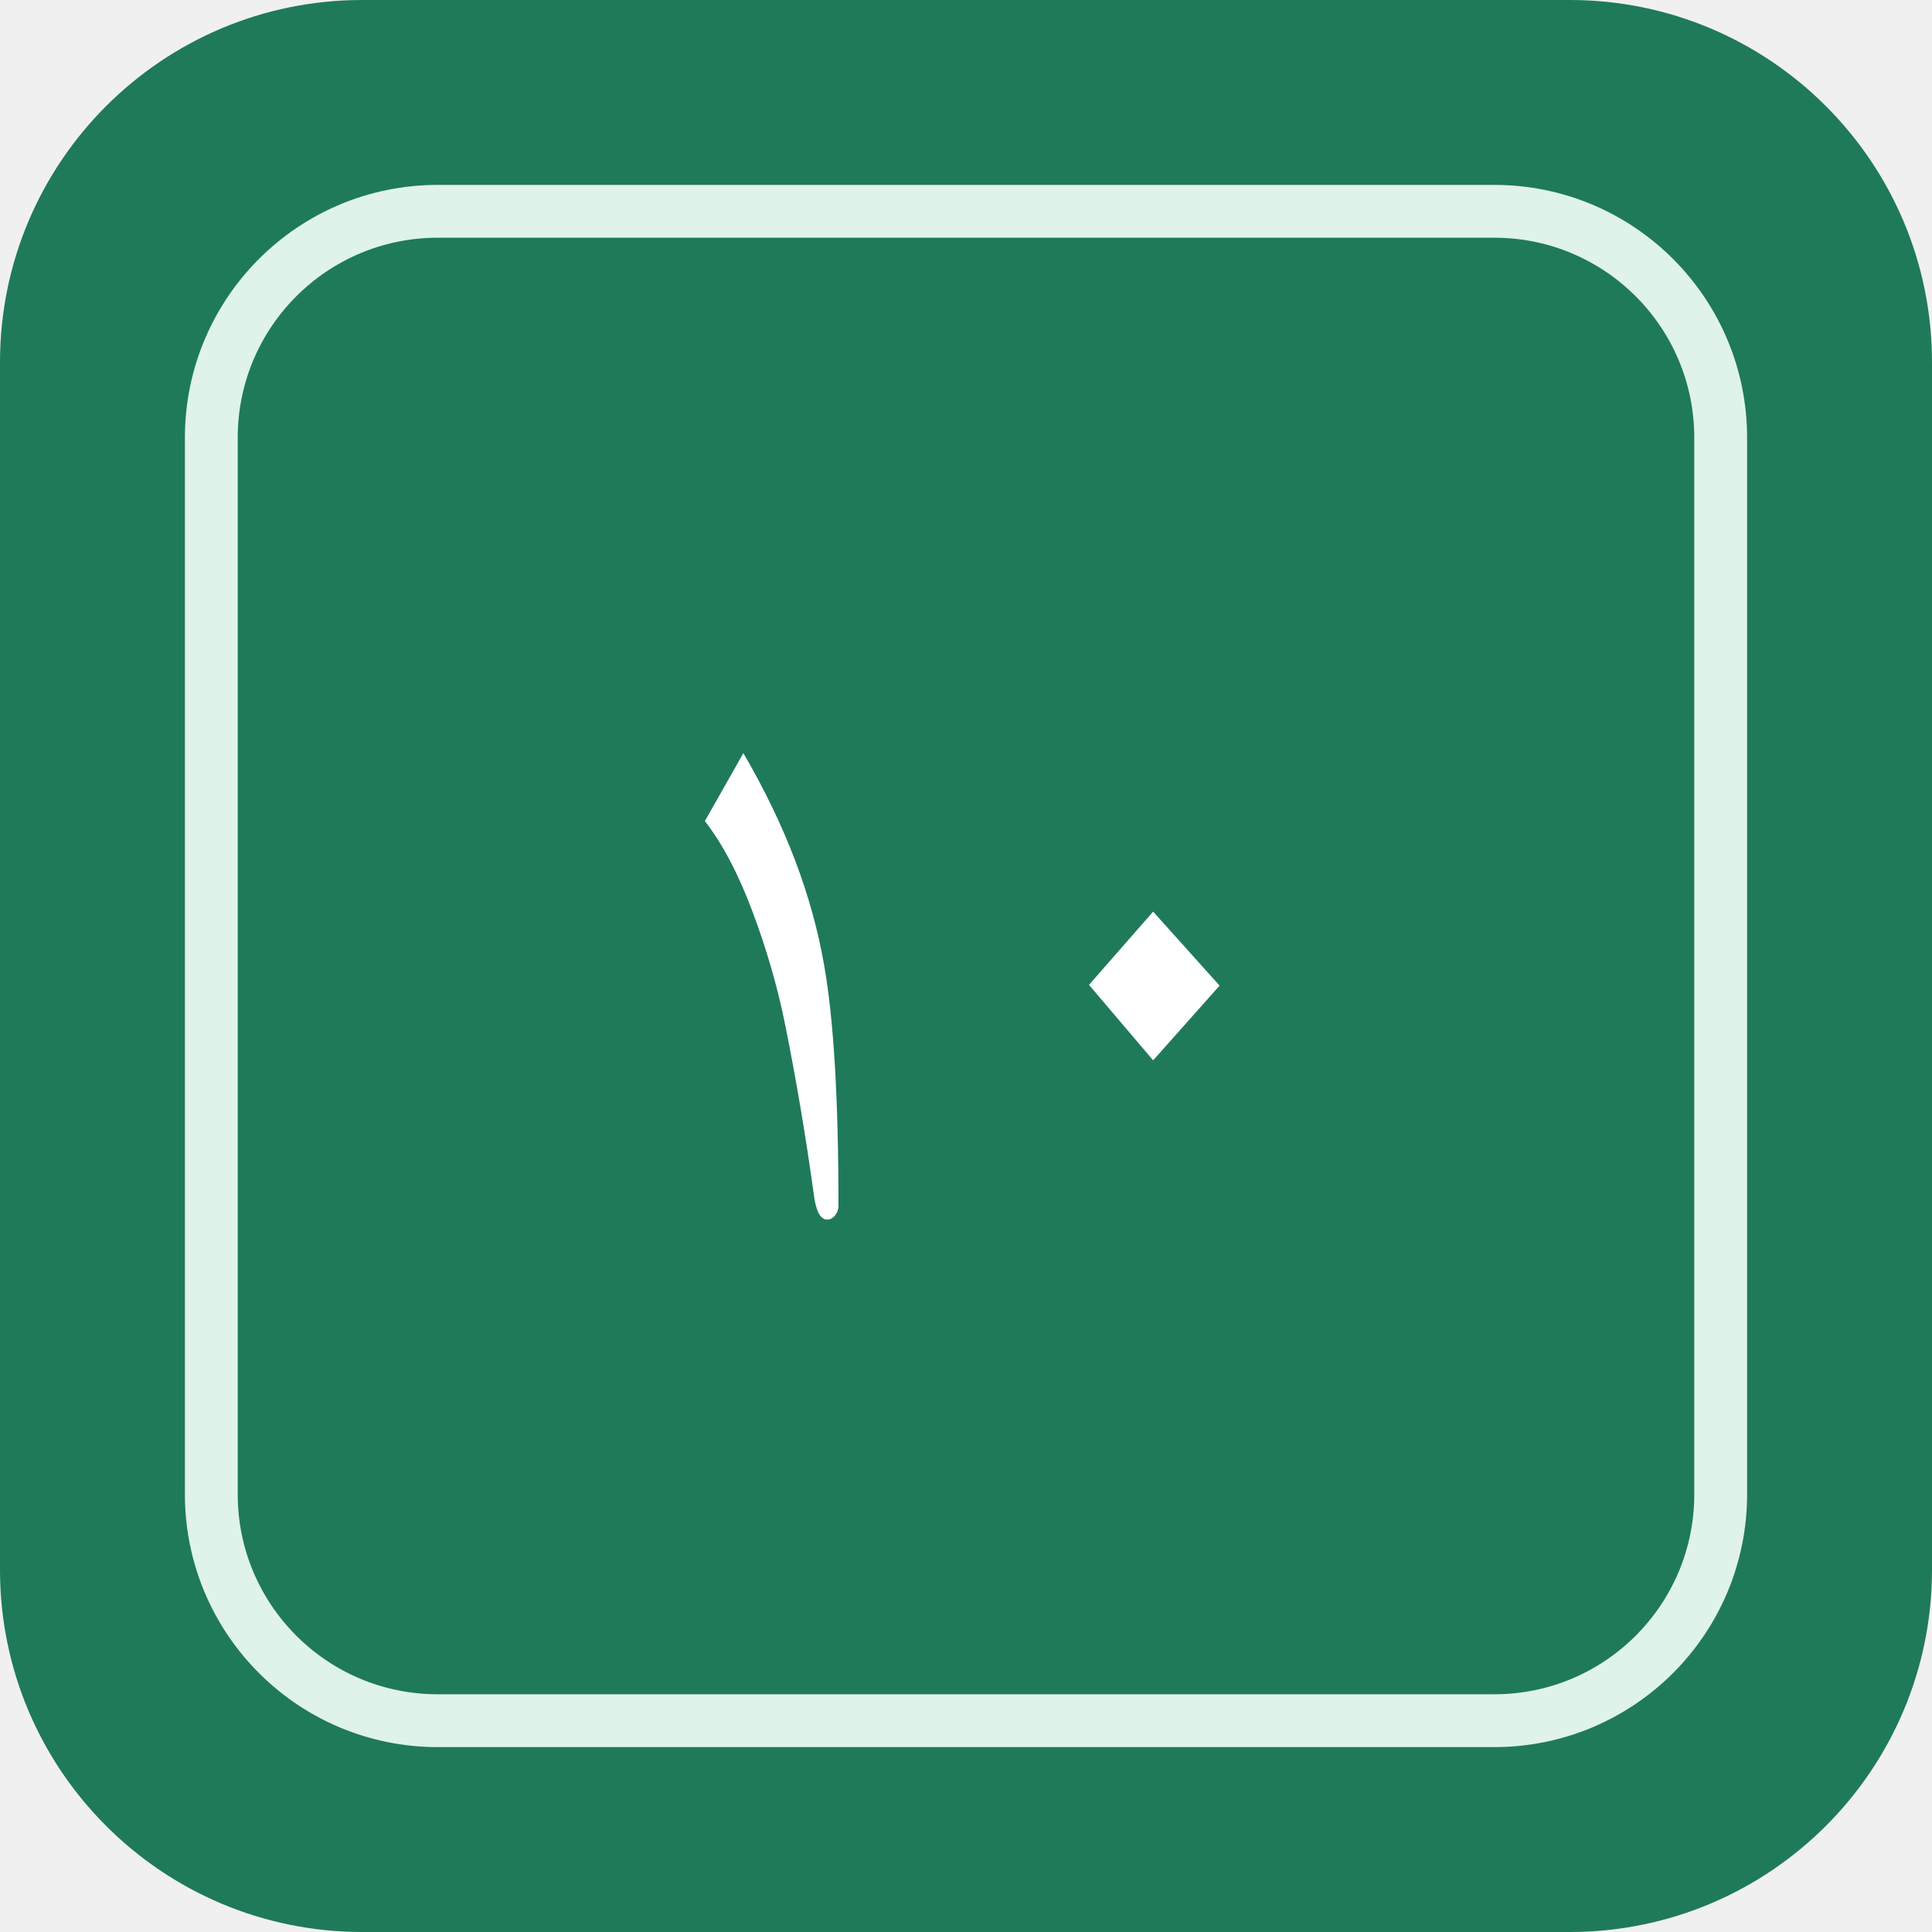
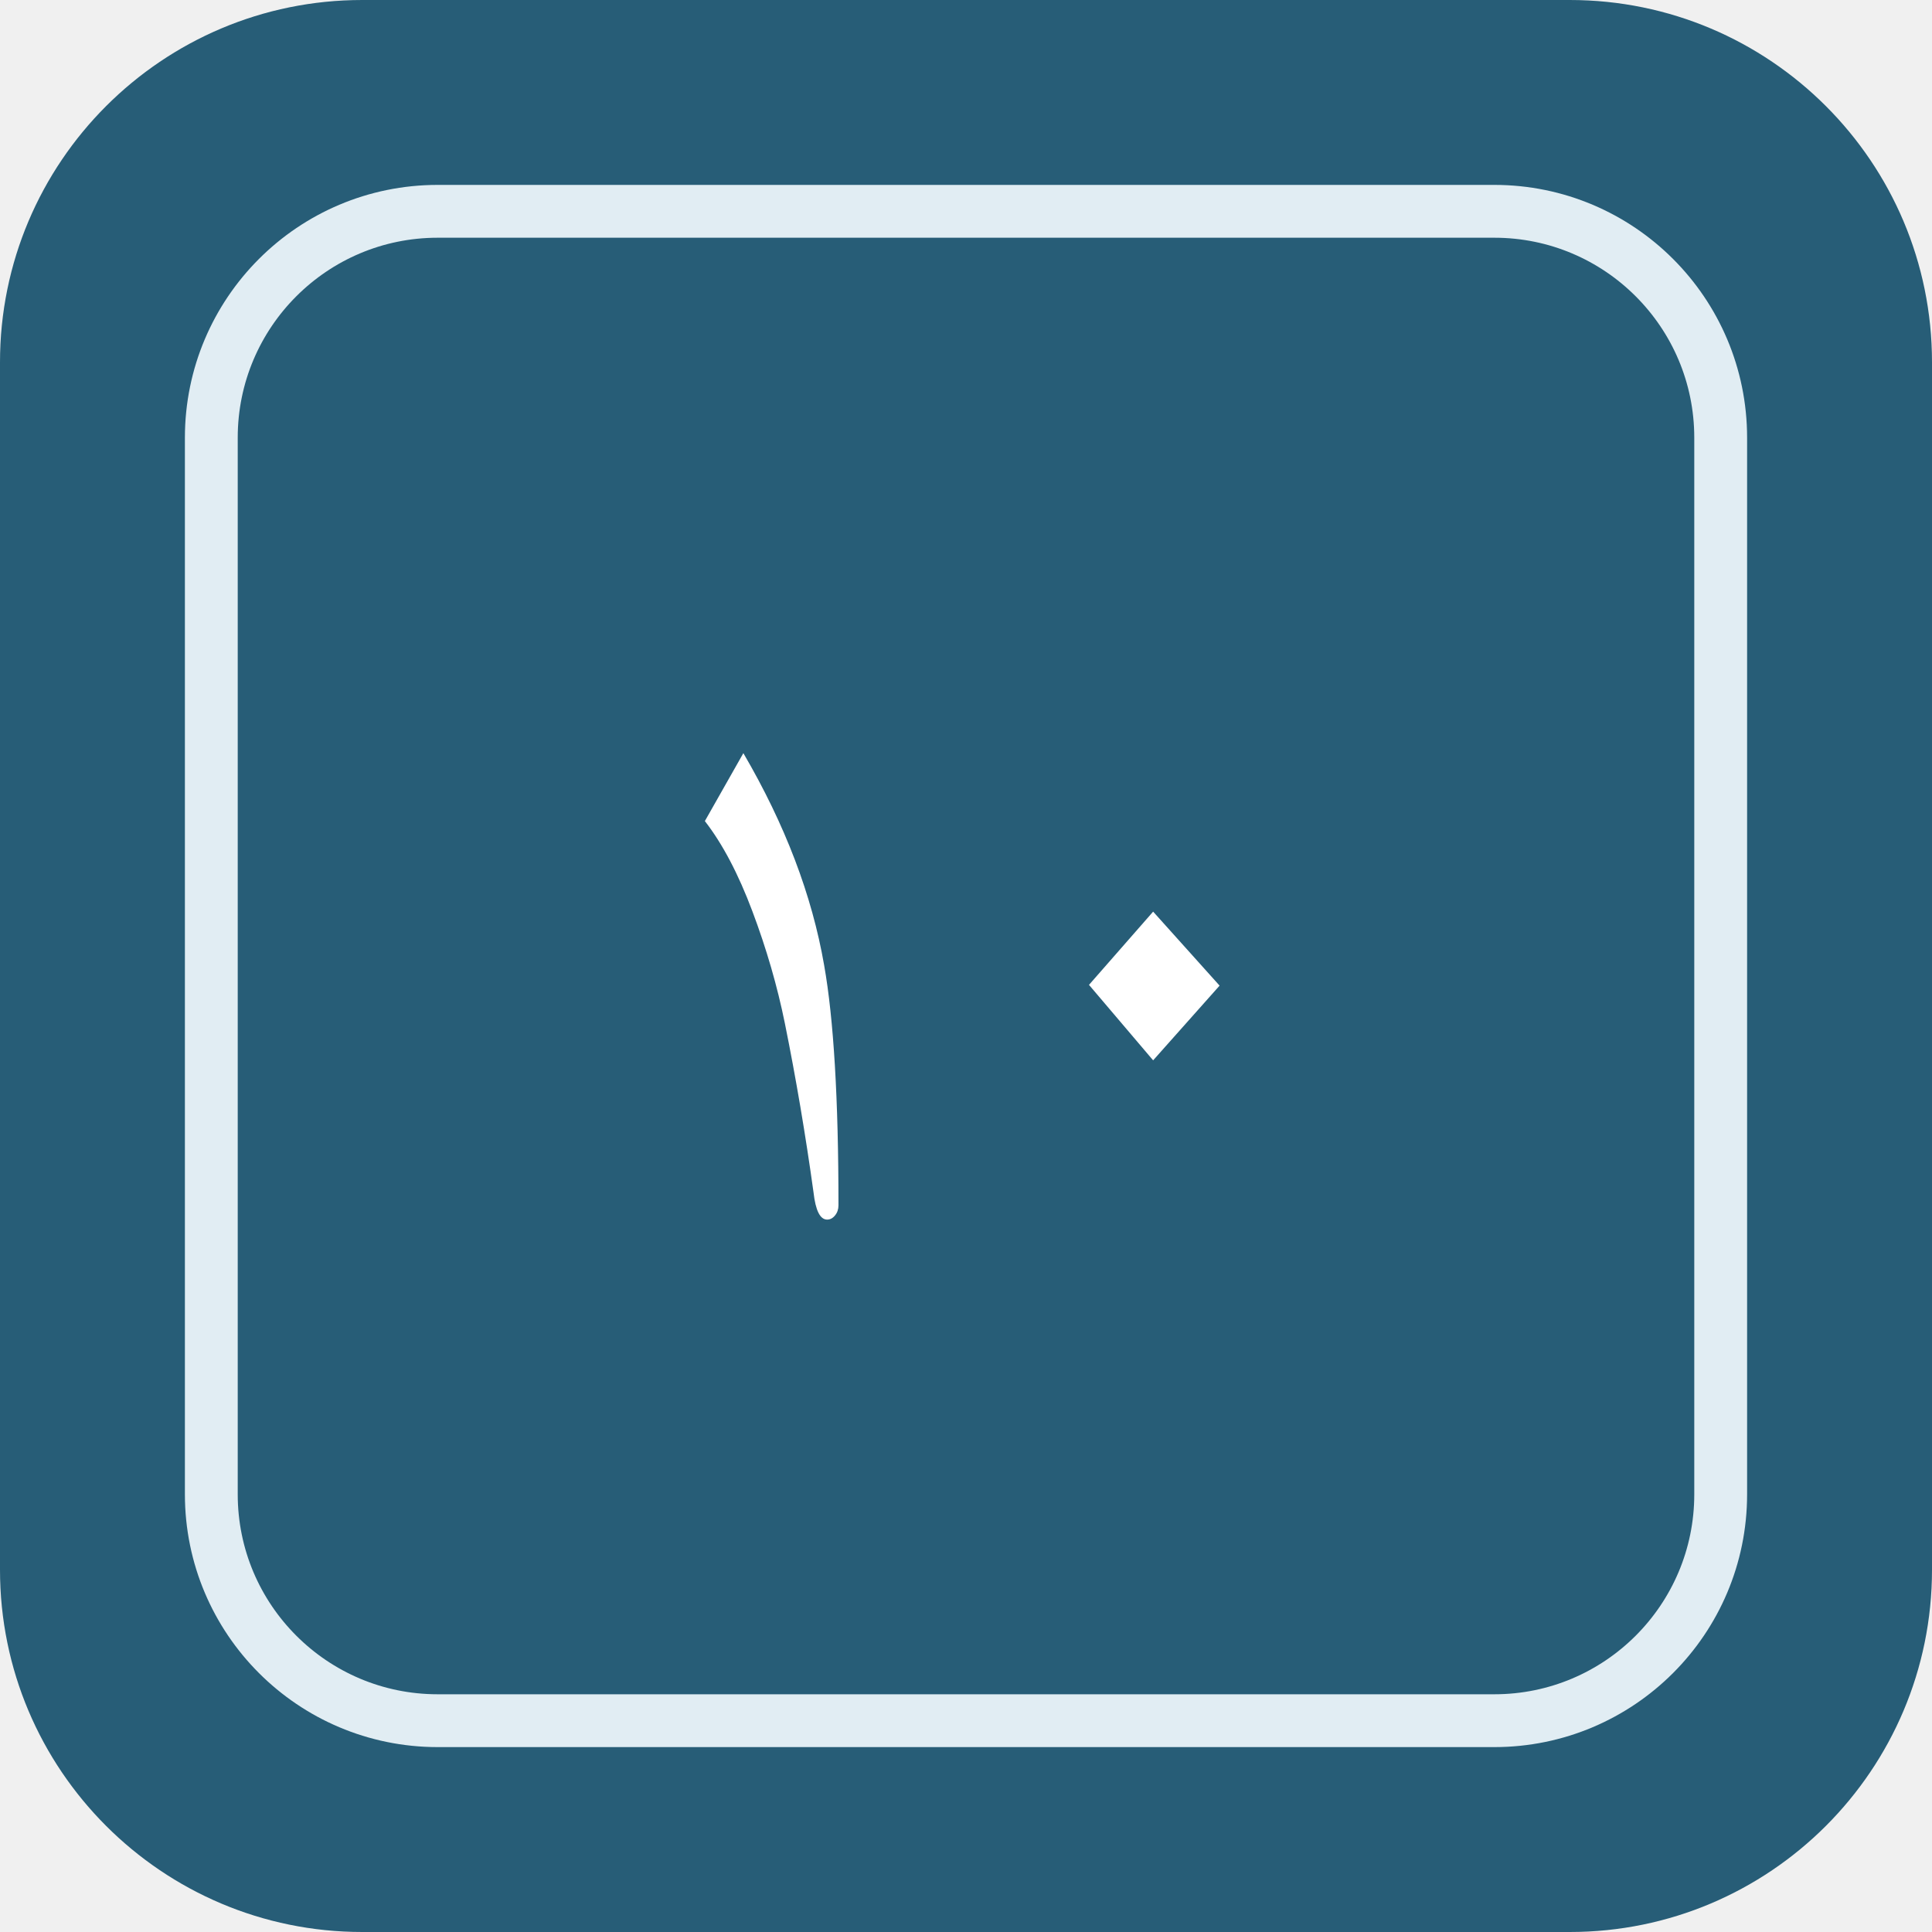
<svg xmlns="http://www.w3.org/2000/svg" viewBox="0 0 512 512">
-   <rect width="512" height="512" rx="96" fill="#1f7a5a" />
-   <rect x="56" y="56" width="400" height="400" rx="60" fill="none" stroke="#dff3e8" stroke-width="14" />
+   <rect width="512" height="512" rx="96" fill="#275d77" />
+   <rect x="56" y="56" width="400" height="400" rx="60" fill="none" stroke="#e1edf3" stroke-width="14" />
  <text x="256" y="320" font-size="200" text-anchor="middle" fill="#fff" font-family="serif">١٠</text>
</svg>
